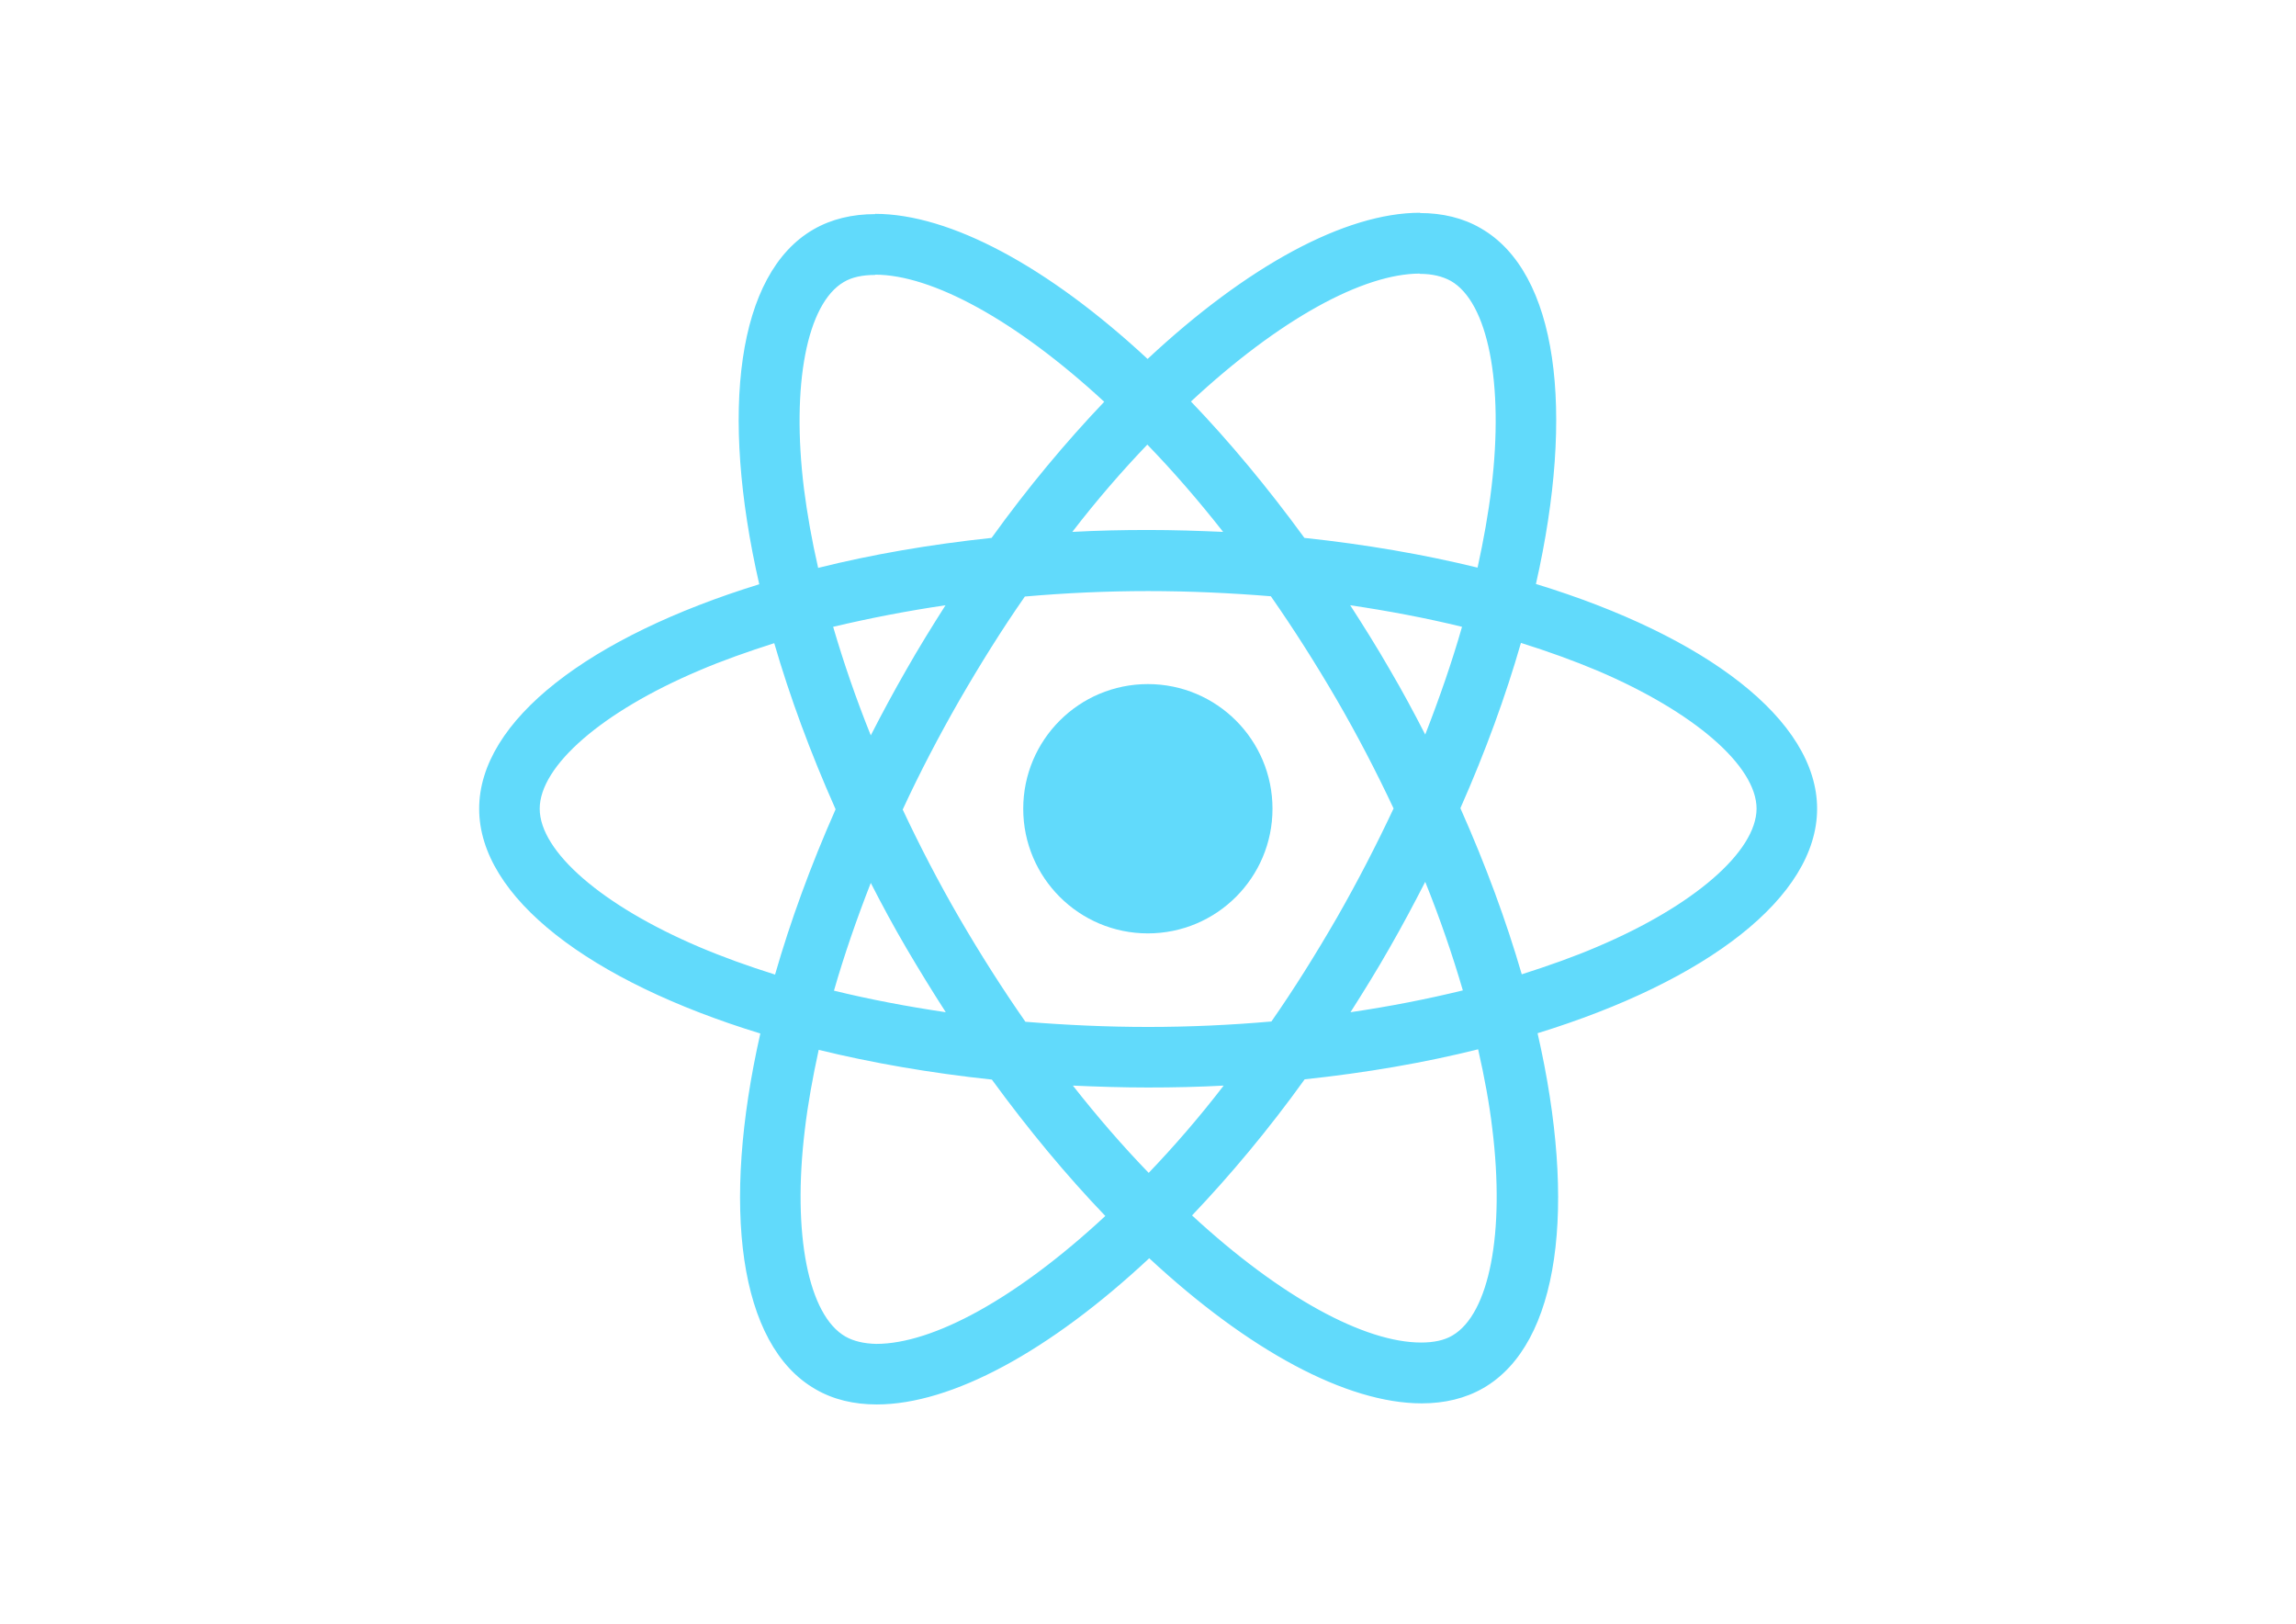
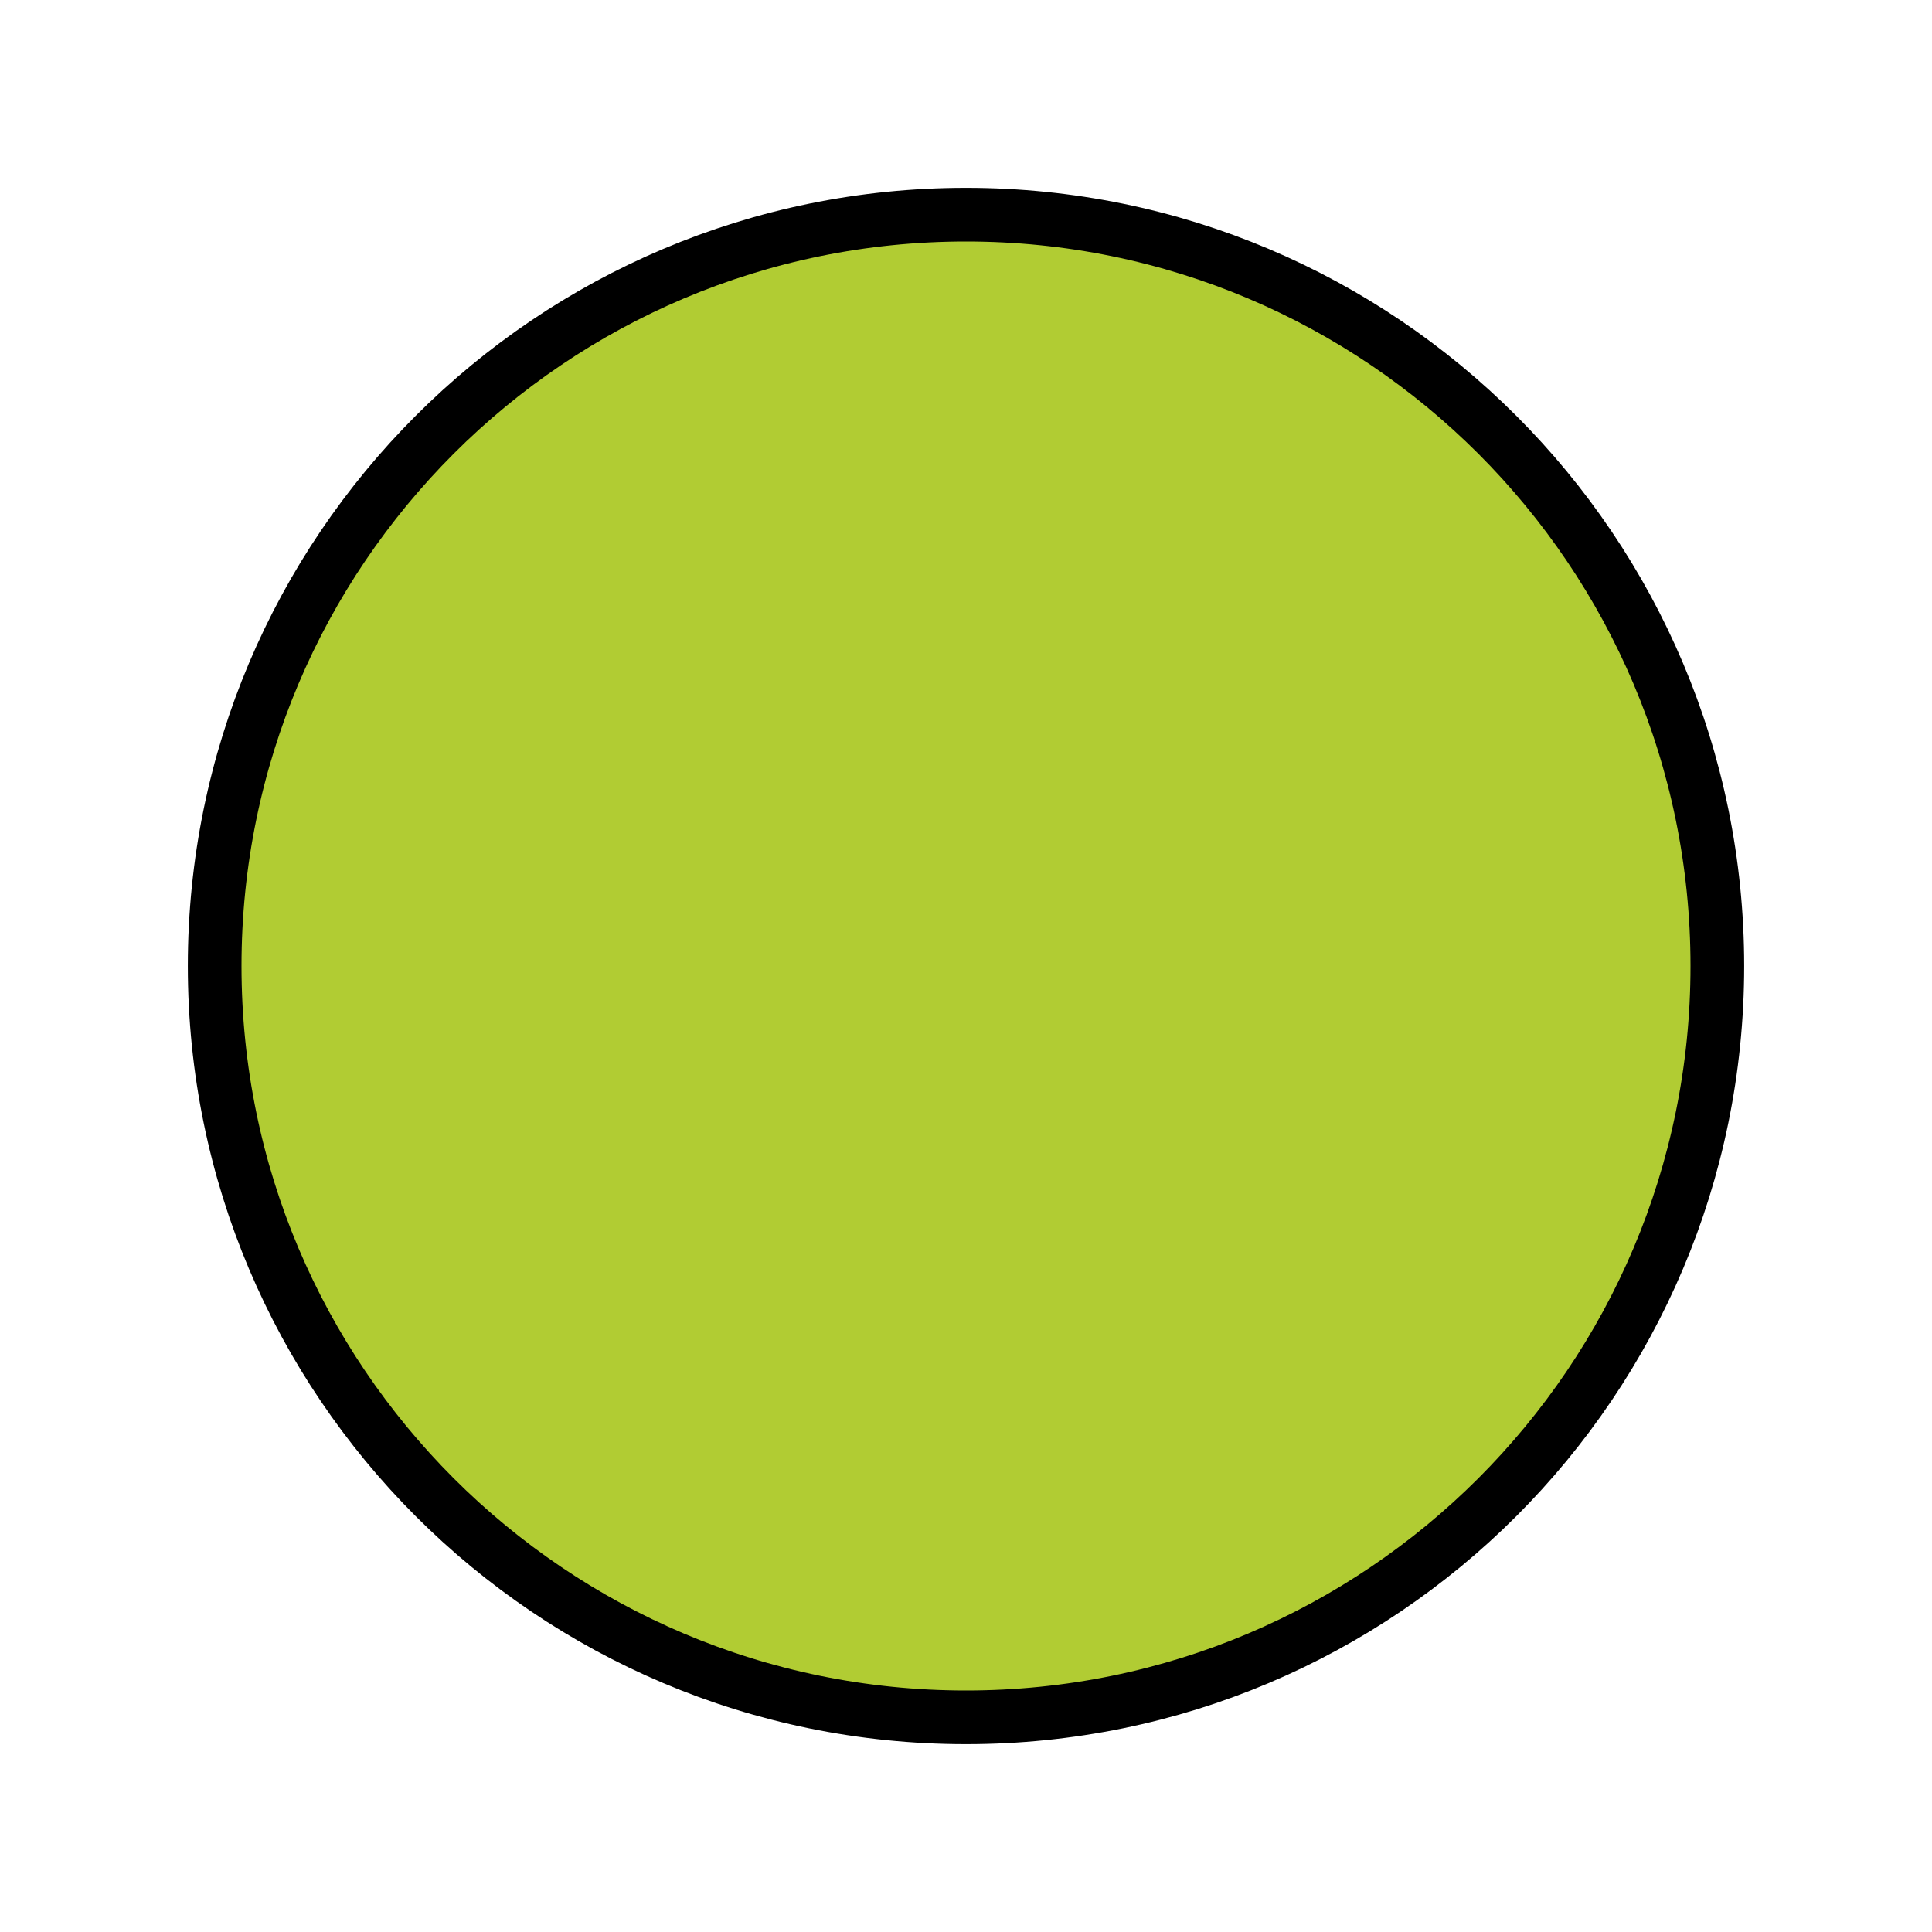
- <svg xmlns="http://www.w3.org/2000/svg" viewBox="0 0 841.9 595.3">
-   <g fill="#61DAFB">
-     <path d="M666.3 296.5c0-32.5-40.7-63.3-103.1-82.4 14.4-63.6 8-114.2-20.2-130.4-6.5-3.8-14.1-5.6-22.4-5.6v22.3c4.6 0 8.3.9 11.4 2.6 13.6 7.8 19.5 37.5 14.9 75.7-1.1 9.4-2.9 19.3-5.1 29.4-19.6-4.8-41-8.5-63.5-10.9-13.5-18.5-27.5-35.3-41.6-50 32.6-30.3 63.2-46.9 84-46.9V78c-27.5 0-63.5 19.6-99.9 53.6-36.4-33.8-72.4-53.2-99.9-53.2v22.3c20.7 0 51.4 16.5 84 46.6-14 14.7-28 31.4-41.3 49.9-22.6 2.4-44 6.1-63.6 11-2.3-10-4-19.7-5.2-29-4.7-38.2 1.1-67.9 14.6-75.8 3-1.8 6.9-2.6 11.5-2.6V78.5c-8.4 0-16 1.8-22.6 5.6-28.1 16.2-34.4 66.7-19.9 130.1-62.2 19.2-102.7 49.9-102.7 82.3 0 32.5 40.7 63.3 103.1 82.4-14.4 63.6-8 114.2 20.2 130.4 6.5 3.8 14.1 5.6 22.5 5.6 27.5 0 63.5-19.6 99.9-53.6 36.4 33.8 72.4 53.2 99.9 53.2 8.4 0 16-1.8 22.6-5.6 28.1-16.2 34.4-66.7 19.9-130.1 62-19.1 102.5-49.9 102.5-82.3zm-130.2-66.7c-3.7 12.9-8.3 26.2-13.5 39.5-4.1-8-8.4-16-13.1-24-4.6-8-9.5-15.8-14.4-23.4 14.2 2.1 27.9 4.7 41 7.9zm-45.8 106.5c-7.8 13.5-15.8 26.3-24.1 38.2-14.9 1.3-30 2-45.2 2-15.1 0-30.2-.7-45-1.9-8.3-11.9-16.4-24.6-24.2-38-7.6-13.1-14.5-26.4-20.8-39.8 6.2-13.4 13.2-26.8 20.7-39.9 7.8-13.5 15.8-26.3 24.1-38.2 14.9-1.3 30-2 45.2-2 15.1 0 30.2.7 45 1.9 8.3 11.9 16.4 24.6 24.2 38 7.6 13.1 14.5 26.4 20.8 39.8-6.3 13.4-13.2 26.8-20.7 39.9zm32.3-13c5.4 13.4 10 26.8 13.8 39.8-13.1 3.2-26.9 5.9-41.2 8 4.9-7.7 9.8-15.6 14.4-23.7 4.6-8 8.9-16.1 13-24.1zM421.2 430c-9.3-9.6-18.6-20.3-27.8-32 9 .4 18.2.7 27.5.7 9.4 0 18.7-.2 27.8-.7-9 11.7-18.3 22.4-27.5 32zm-74.4-58.9c-14.2-2.1-27.9-4.7-41-7.9 3.7-12.9 8.3-26.2 13.5-39.5 4.1 8 8.4 16 13.1 24 4.7 8 9.5 15.8 14.4 23.4zM420.7 163c9.3 9.6 18.6 20.3 27.8 32-9-.4-18.2-.7-27.5-.7-9.4 0-18.7.2-27.8.7 9-11.7 18.3-22.4 27.5-32zm-74 58.9c-4.9 7.7-9.8 15.6-14.4 23.7-4.6 8-8.9 16-13 24-5.4-13.4-10-26.8-13.8-39.8 13.1-3.1 26.9-5.8 41.2-7.9zm-90.5 125.2c-35.4-15.1-58.3-34.9-58.3-50.6 0-15.7 22.9-35.6 58.3-50.6 8.6-3.7 18-7 27.7-10.1 5.7 19.6 13.2 40 22.5 60.9-9.2 20.8-16.6 41.1-22.2 60.6-9.9-3.1-19.3-6.5-28-10.2zM310 490c-13.6-7.8-19.5-37.5-14.9-75.7 1.1-9.4 2.9-19.3 5.1-29.4 19.6 4.8 41 8.5 63.5 10.9 13.5 18.5 27.5 35.3 41.6 50-32.6 30.3-63.2 46.9-84 46.9-4.5-.1-8.3-1-11.3-2.7zm237.2-76.2c4.7 38.2-1.1 67.9-14.6 75.8-3 1.8-6.9 2.6-11.5 2.6-20.7 0-51.4-16.5-84-46.6 14-14.7 28-31.4 41.3-49.9 22.6-2.4 44-6.1 63.6-11 2.3 10.1 4.1 19.8 5.2 29.1zm38.5-66.7c-8.6 3.7-18 7-27.7 10.1-5.7-19.6-13.2-40-22.5-60.9 9.2-20.8 16.6-41.1 22.2-60.6 9.9 3.1 19.3 6.5 28.1 10.2 35.4 15.1 58.3 34.9 58.3 50.6-.1 15.7-23 35.6-58.4 50.6zM320.8 78.4z" />
-     <circle cx="420.9" cy="296.5" r="45.7" />
-     <path d="M520.5 78.1z" />
+ <svg xmlns="http://www.w3.org/2000/svg" width="800px" height="800px" viewBox="0 0 72 72" id="emoji">
+   <g id="color">
+     <circle cx="36" cy="36" r="28" fill="#b1cc33" />
+   </g>
+   <g id="line">
+     <circle cx="36" cy="36" r="28" fill="none" stroke="#000000" stroke-linejoin="round" stroke-width="2" />
  </g>
</svg>
